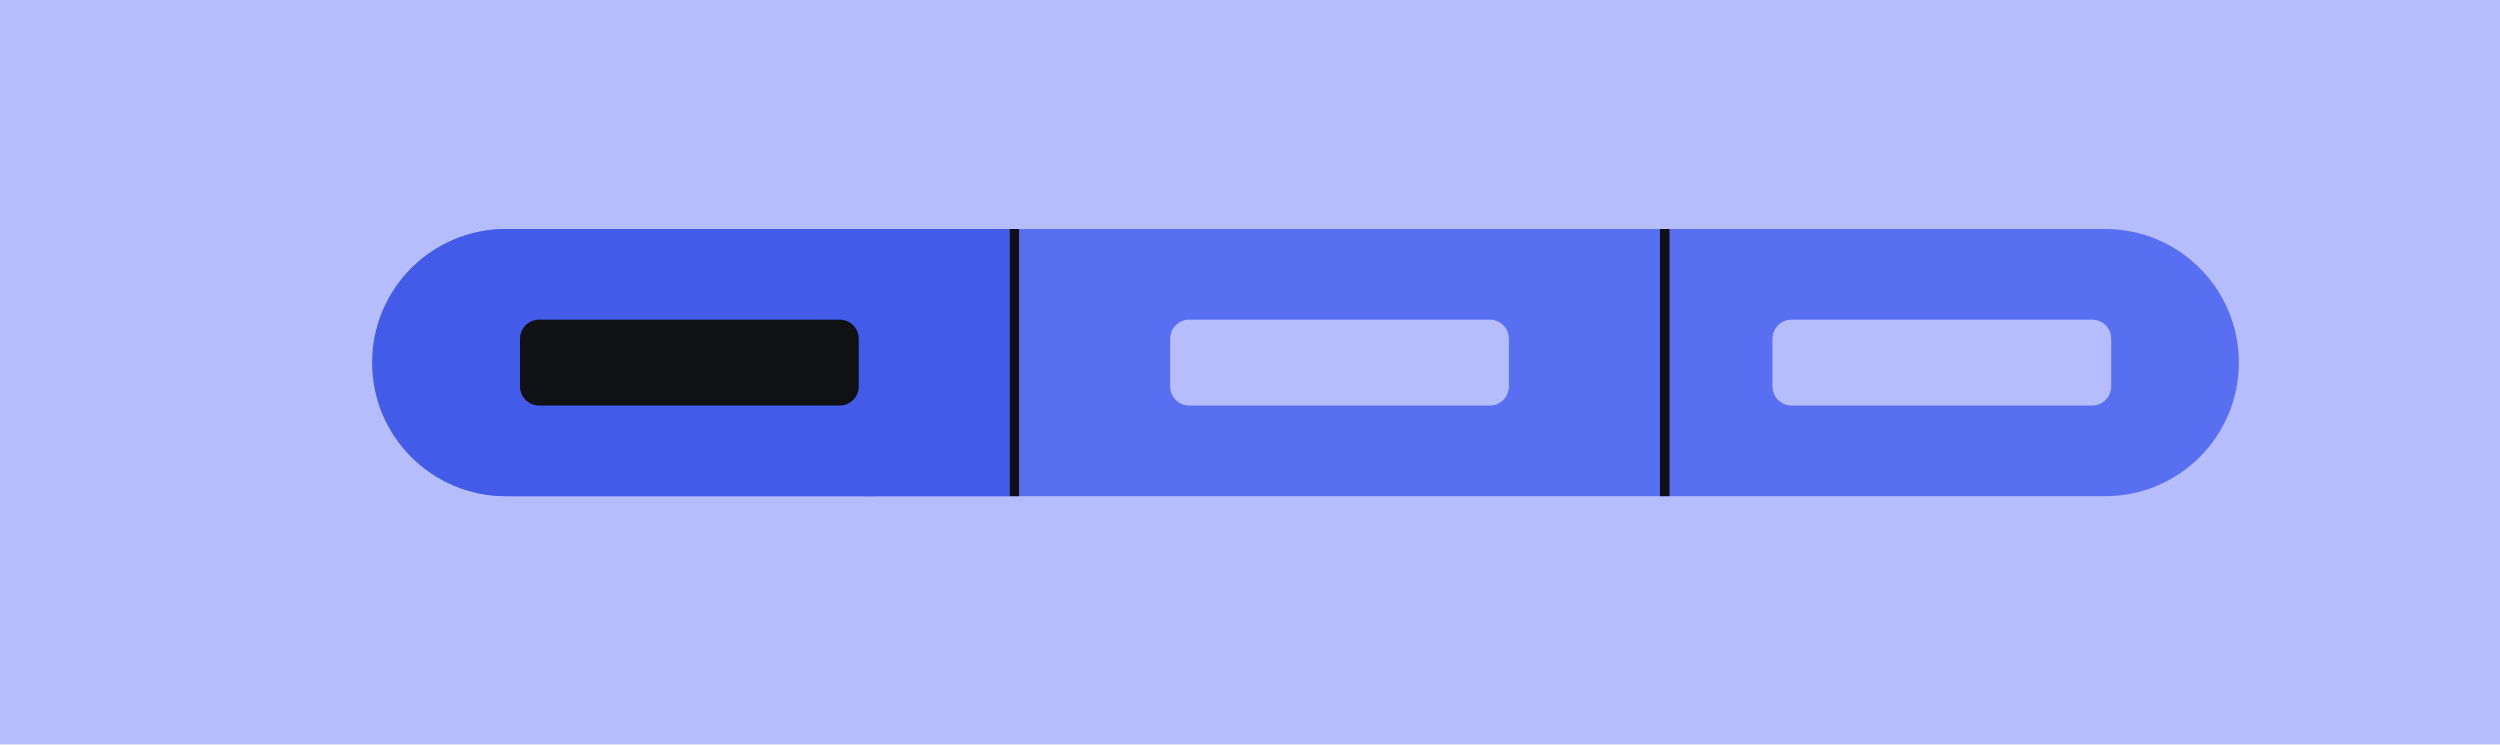
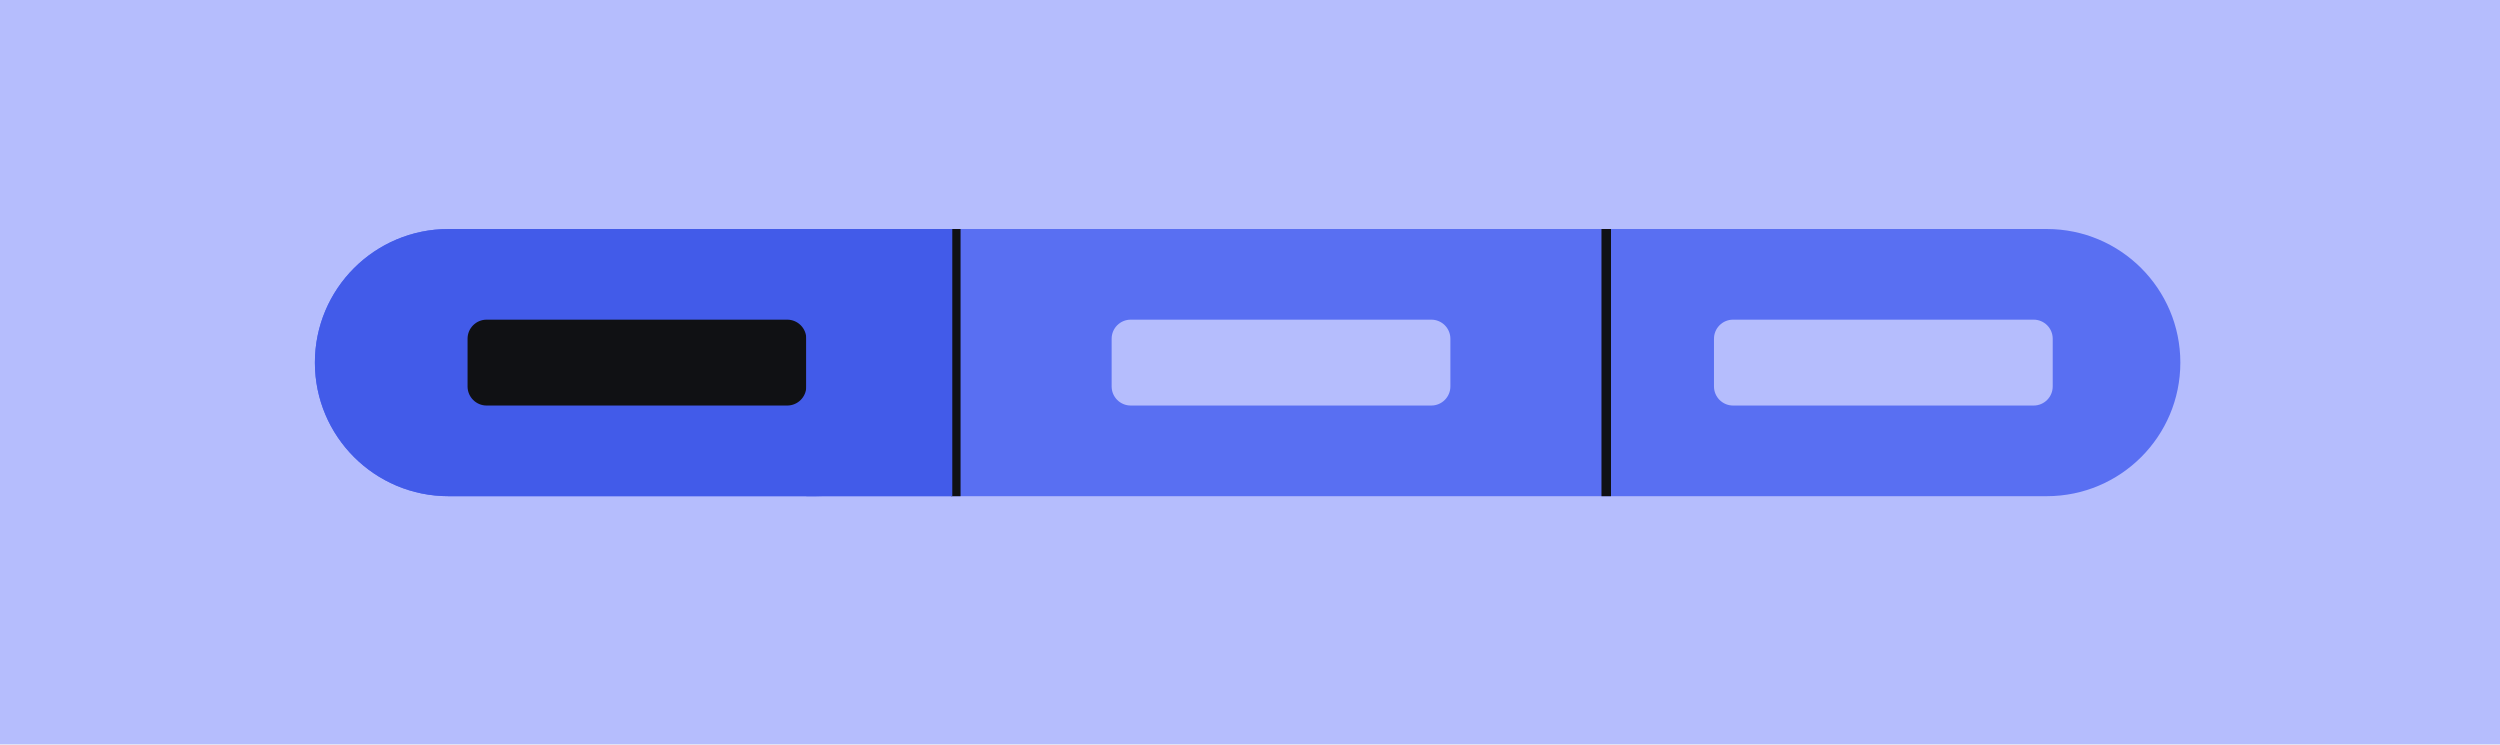
<svg xmlns="http://www.w3.org/2000/svg" width="524" height="156" viewBox="0 0 524 156" fill="none">
  <g clip-path="url(#clip0_378_11615)">
    <path d="M0 0H524V156H0V0Z" fill="#B5BDFD" />
    <g clip-path="url(#clip1_378_11615)">
-       <rect x="78.263" y="48" width="391" height="56" rx="28" fill="#596FF2" />
-       <rect x="245.263" y="67" width="71" height="18" rx="4" fill="#B5BDFD" />
-       <path d="M212.596 48L212.596 104" stroke="#101114" stroke-width="2" />
-       <rect x="371.513" y="67" width="71" height="18" rx="4" fill="#B5BDFD" />
-       <path d="M348.93 48V104" stroke="#101114" stroke-width="2" />
+       <rect x="66" y="48" width="391" height="56" rx="28" fill="#596FF2" />
+       <rect x="233" y="67" width="71" height="18" rx="4" fill="#B5BDFD" />
+       <path d="M200.333 48L200.333 104" stroke="#101114" stroke-width="2" />
+       <rect x="359.25" y="67" width="71" height="18" rx="4" fill="#B5BDFD" />
+       <path d="M336.667 48V104" stroke="#101114" stroke-width="2" />
    </g>
-     <path d="M77.994 76C77.994 60.536 90.53 48 105.994 48H182.994C198.458 48 210.994 60.536 210.994 76C210.994 91.464 198.458 104 182.994 104H105.994C90.53 104 77.994 91.464 77.994 76Z" fill="#425BE9" />
-     <rect x="108.994" y="67" width="71" height="18" rx="4" fill="#101114" />
-     <rect x="181" y="48" width="30.594" height="56" fill="#425BE9" />
+     <path d="M66 76C66 60.536 78.536 48 94 48H171C186.464 48 199 60.536 199 76C199 91.464 186.464 104 171 104H94C78.536 104 66 91.464 66 76Z" fill="#425BE9" />
+     <rect x="98" y="67" width="71" height="18" rx="4" fill="#101114" />
+     <rect x="169.006" y="48" width="30.594" height="56" fill="#425BE9" />
  </g>
  <defs>
    <clipPath id="clip0_378_11615">
      <rect width="524" height="156" fill="white" />
    </clipPath>
    <clipPath id="clip1_378_11615">
-       <rect x="78.263" y="48" width="391" height="56" rx="28" fill="white" />
+       <rect x="66" y="48" width="391" height="56" rx="28" fill="white" />
    </clipPath>
  </defs>
</svg>
